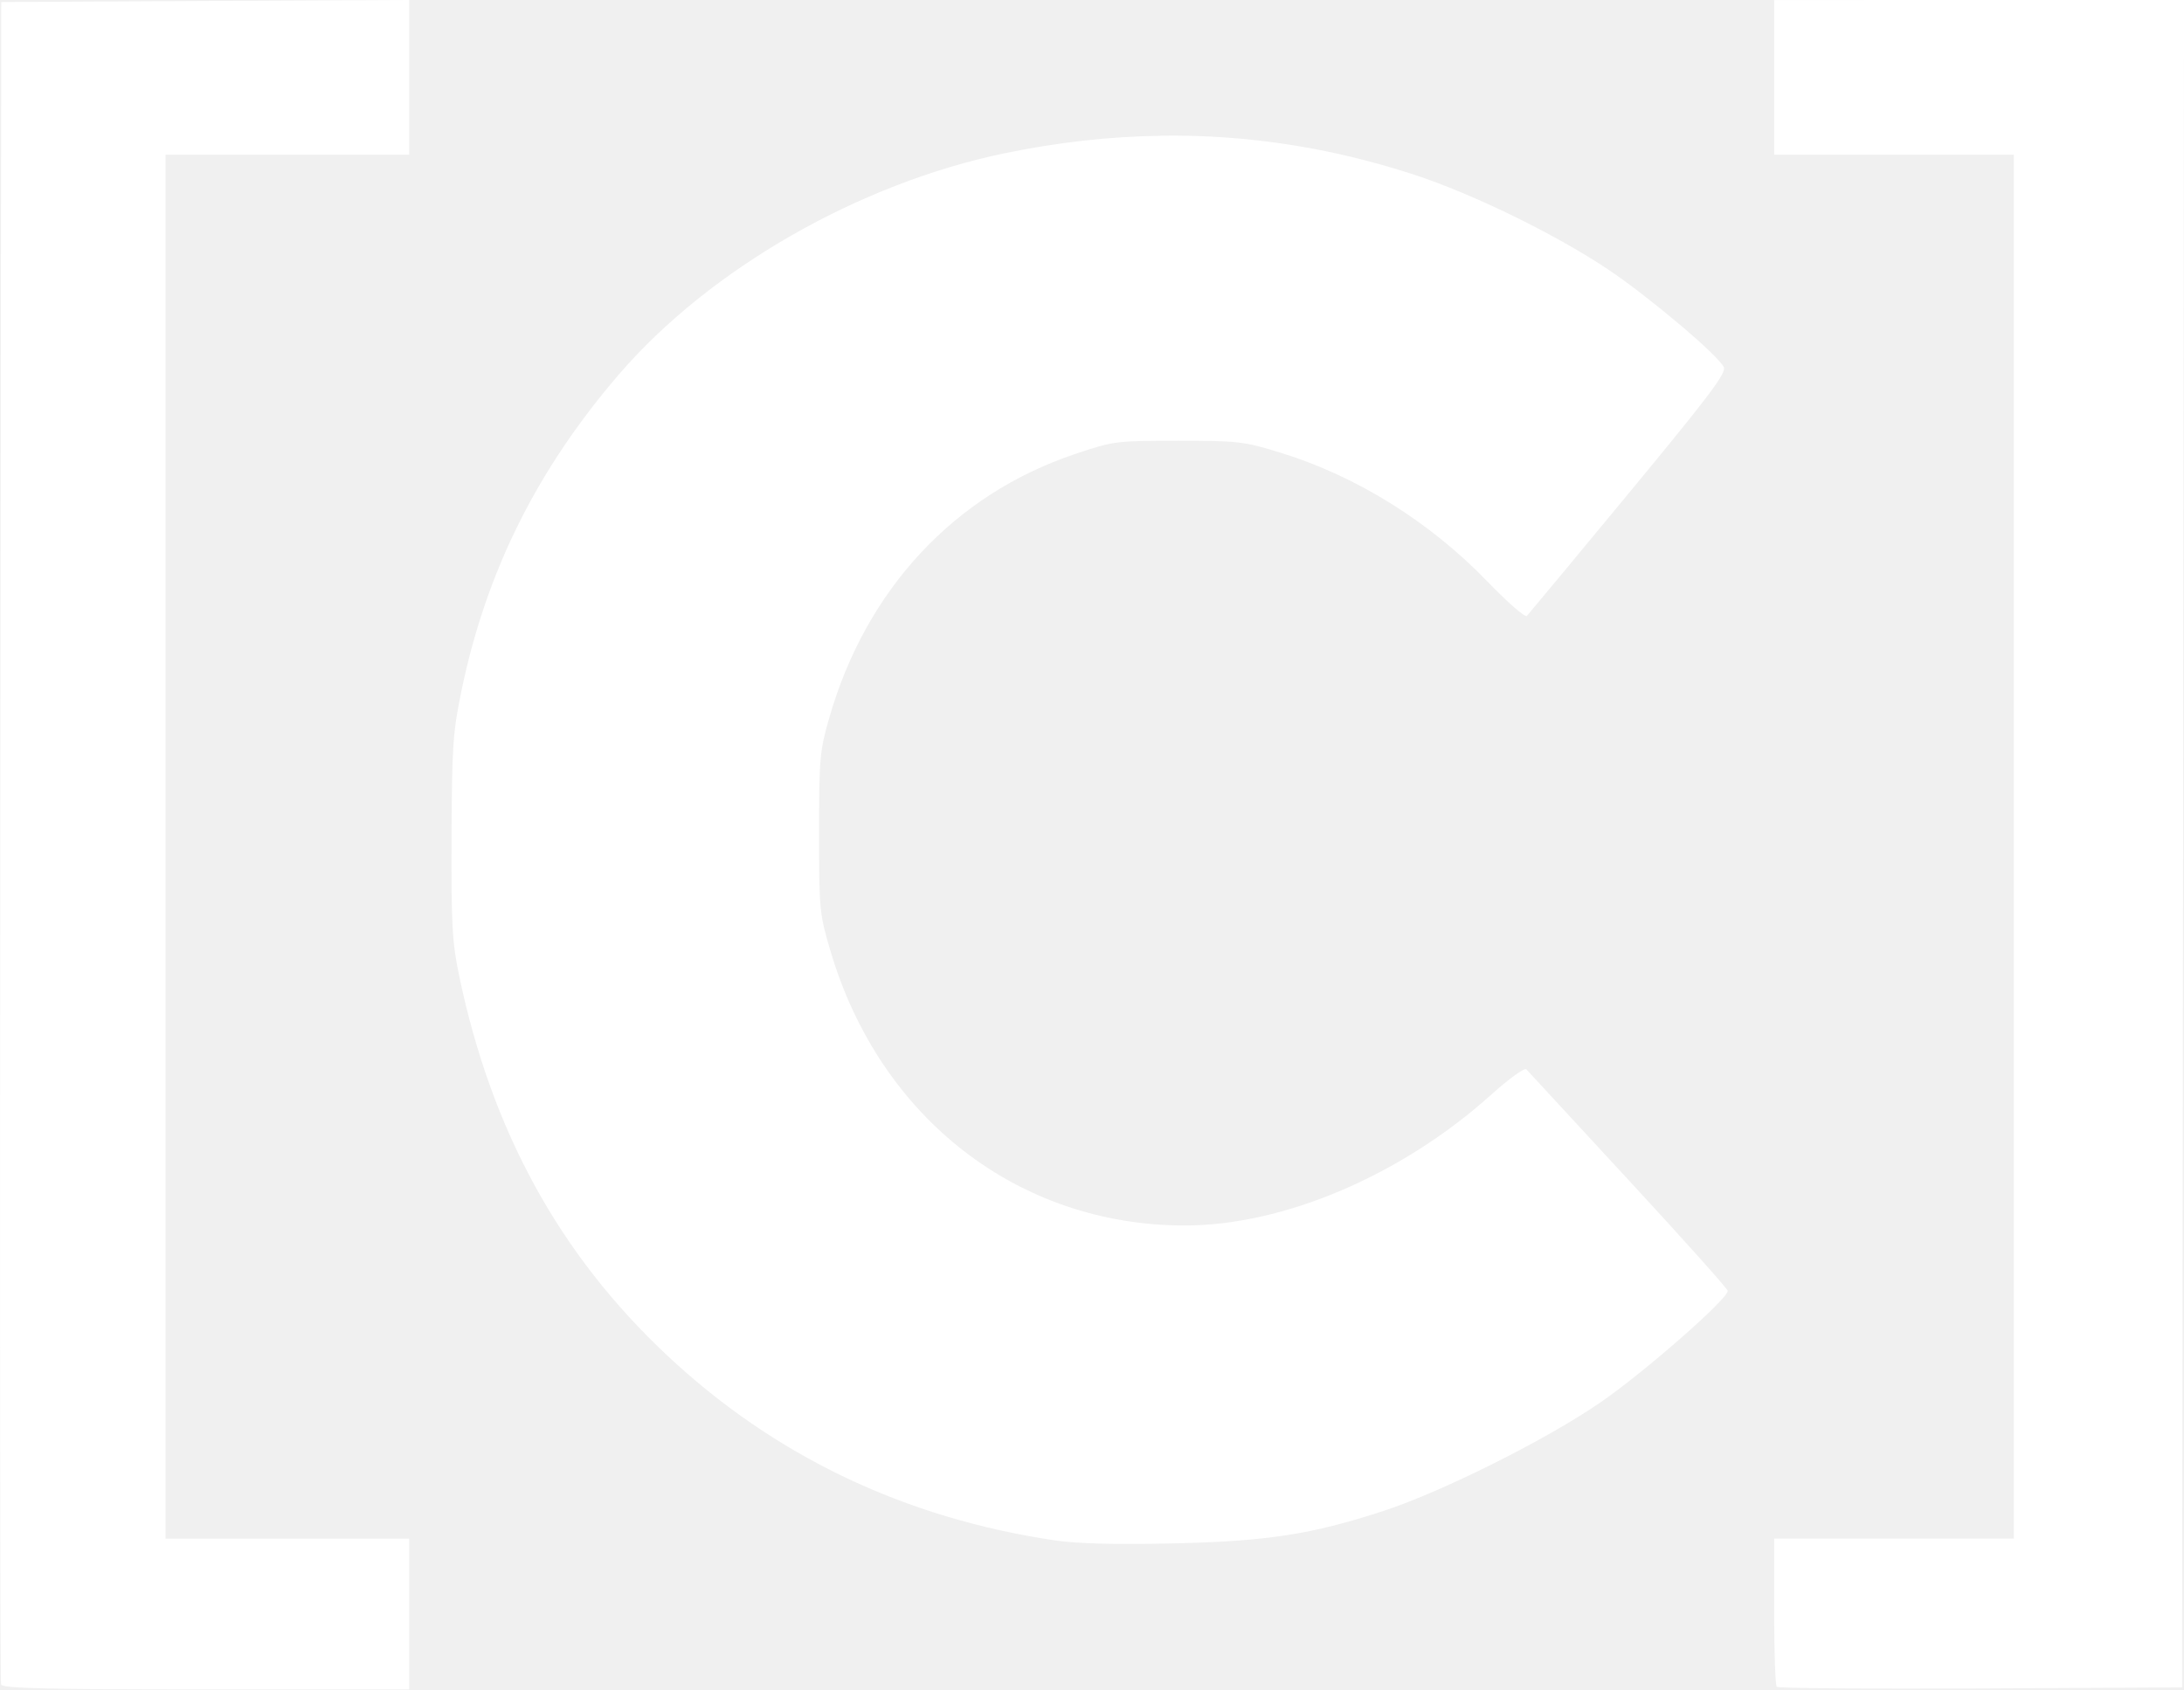
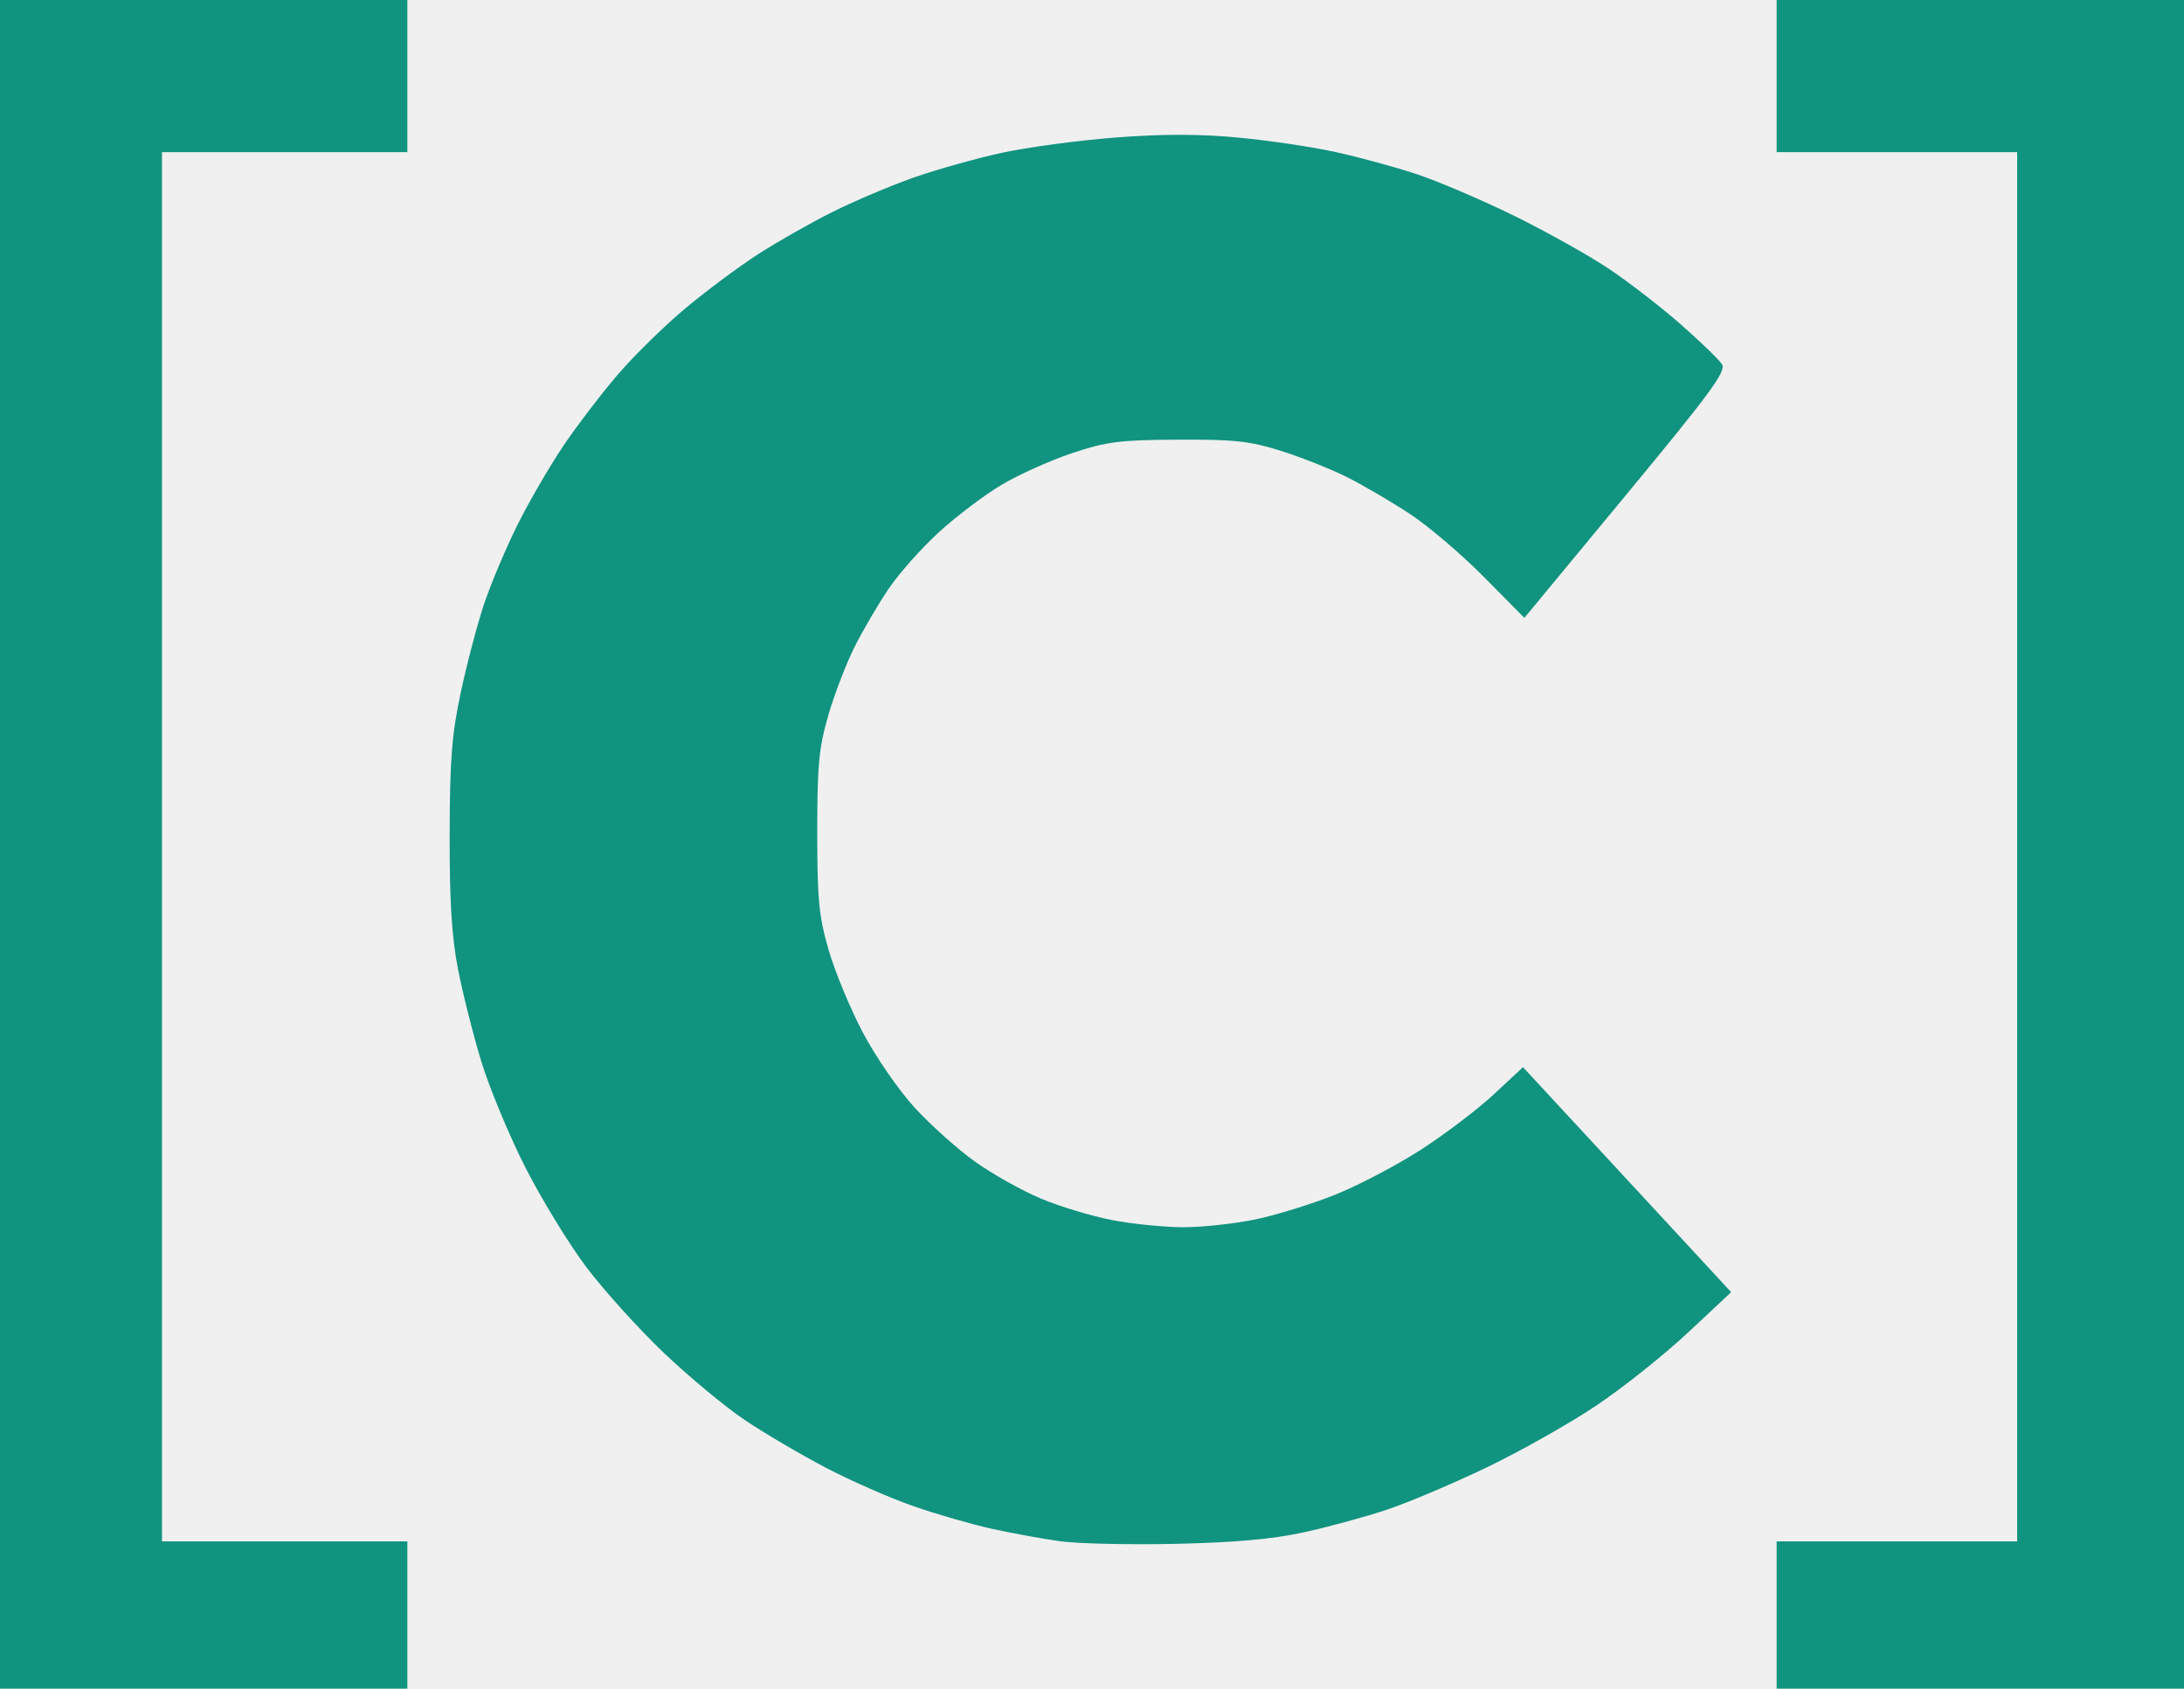
- <svg xmlns="http://www.w3.org/2000/svg" width="37.74mm" height="29.2mm" viewBox="0 0 37.74 29.2" version="1.1" id="svg8">
-   <defs id="defs2" />
-   <g id="layer1" transform="translate(-27.68027,-54.45307)">
-     <path id="path34" style="fill:#ffffff;fill-opacity:1;stroke-width:0.067" d="m 34.751,54.453 -3.525,0.017 -3.524,0.018 -0.017,14.499 c -0.009,7.975 -0.003,14.537 0.014,14.583 0.025,0.065 0.795,0.084 3.542,0.084 h 3.51 v -1.303 -1.303 H 32.646 30.541 V 69.087 57.127 h 2.105 2.105 v -1.337 z m 23.587,0.001 v 1.336 1.336 h 2.071 2.071 v 11.96 11.961 h -2.071 -2.071 v 1.258 c 0,0.692 0.02,1.279 0.045,1.304 0.025,0.025 1.611,0.037 3.525,0.028 l 3.479,-0.018 0.017,-14.583 0.017,-14.583 h -3.541 z m -10.598,2.346 c -0.89,0.012 -1.789,0.113 -2.699,0.302 -2.521,0.524 -5.092,1.998 -6.66,3.816 -1.417,1.645 -2.297,3.409 -2.724,5.463 -0.151,0.728 -0.167,0.961 -0.174,2.539 -0.006,1.523 0.011,1.82 0.133,2.406 0.56,2.674 1.73,4.808 3.593,6.555 1.853,1.738 4.102,2.811 6.7,3.197 0.386,0.057 1.039,0.074 2.038,0.052 1.62,-0.035 2.404,-0.156 3.642,-0.562 1.022,-0.335 2.819,-1.235 3.75,-1.877 0.763,-0.526 2.197,-1.784 2.197,-1.926 0,-0.034 -0.771,-0.895 -1.713,-1.915 -0.942,-1.02 -1.738,-1.881 -1.767,-1.914 -0.03,-0.033 -0.3,0.162 -0.608,0.439 -1.55,1.393 -3.582,2.26 -5.296,2.26 -2.869,0 -5.261,-1.85 -6.117,-4.732 -0.195,-0.656 -0.201,-0.717 -0.201,-2.052 0,-1.286 0.011,-1.416 0.176,-1.99 0.635,-2.217 2.161,-3.858 4.24,-4.558 0.676,-0.227 0.71,-0.232 1.787,-0.232 1.041,0 1.135,0.011 1.775,0.208 1.31,0.404 2.574,1.192 3.573,2.227 0.344,0.357 0.65,0.624 0.68,0.593 0.029,-0.03 0.822,-0.984 1.76,-2.12 1.417,-1.715 1.695,-2.085 1.641,-2.185 -0.117,-0.218 -1.286,-1.205 -1.982,-1.673 -0.909,-0.611 -2.34,-1.312 -3.363,-1.647 -1.439,-0.471 -2.897,-0.697 -4.381,-0.676 z" />
+ <svg xmlns="http://www.w3.org/2000/svg" viewBox="0 0 142.4 110.08" height="110.08" width="142.4" id="svg833" version="1.1">
+   <defs id="defs837" />
+   <g transform="translate(-10.64859,-19.70622)" id="g841">
+     <path id="path845" d="m 23.929,129.786 h -13.28 v -55.04 -55.04 h 13.28 13.28 v 4.96 4.96 h -8 -8 v 45.28 45.28 h 8 8 v 4.8 4.8 z m 115.84,0 h -13.28 v -4.8 -4.8 h 7.84 7.84 v -45.28 -45.28 h -7.84 -7.84 v -4.96 -4.96 h 13.28 13.28 v 55.04 55.04 z m -52.48,-9.438 c -2.992,0.065 -6.376,-0.011 -7.52,-0.17 -1.144,-0.158 -3.16,-0.527 -4.48,-0.819 -1.32,-0.292 -3.624,-0.958 -5.12,-1.48 -1.496,-0.522 -4.04,-1.64 -5.653,-2.483 -1.613,-0.843 -3.982,-2.235 -5.265,-3.092 -1.283,-0.857 -3.682,-2.846 -5.332,-4.42 -1.65,-1.574 -3.926,-4.094 -5.058,-5.6 -1.132,-1.506 -2.914,-4.421 -3.959,-6.477 -1.045,-2.056 -2.334,-5.152 -2.863,-6.88 -0.53,-1.728 -1.215,-4.437 -1.524,-6.021 -0.414,-2.128 -0.558,-4.425 -0.548,-8.8 0.01,-4.882 0.138,-6.509 0.729,-9.28 0.394,-1.848 1.076,-4.433 1.515,-5.744 0.439,-1.311 1.413,-3.621 2.165,-5.134 0.751,-1.512 2.105,-3.845 3.009,-5.184 0.904,-1.339 2.52,-3.451 3.591,-4.693 1.071,-1.242 3.057,-3.181 4.412,-4.309 1.355,-1.128 3.472,-2.7 4.704,-3.494 1.232,-0.793 3.392,-2.02 4.8,-2.726 1.408,-0.706 3.792,-1.718 5.298,-2.249 1.506,-0.531 4.117,-1.265 5.803,-1.63 1.686,-0.365 5.031,-0.813 7.434,-0.996 3.039,-0.231 5.457,-0.229 7.947,0.006 1.968,0.186 4.819,0.608 6.335,0.939 1.516,0.331 3.896,0.979 5.29,1.439 1.393,0.461 4.261,1.686 6.373,2.722 2.112,1.036 4.912,2.605 6.223,3.486 1.31,0.881 3.415,2.512 4.677,3.624 1.262,1.112 2.454,2.266 2.649,2.563 0.298,0.456 -0.695,1.81 -6.264,8.54 l -6.618,7.998 -2.63,-2.66 c -1.447,-1.463 -3.612,-3.309 -4.813,-4.102 -1.2,-0.793 -3.052,-1.877 -4.114,-2.409 -1.062,-0.532 -3.006,-1.305 -4.32,-1.717 -2.033,-0.638 -3.032,-0.747 -6.709,-0.729 -3.787,0.019 -4.636,0.126 -6.88,0.872 -1.408,0.468 -3.478,1.394 -4.599,2.059 -1.122,0.665 -2.966,2.057 -4.099,3.094 -1.133,1.037 -2.608,2.693 -3.277,3.68 -0.669,0.987 -1.667,2.687 -2.217,3.778 -0.55,1.091 -1.326,3.107 -1.724,4.48 -0.617,2.129 -0.723,3.249 -0.723,7.616 0,4.401 0.104,5.48 0.741,7.68 0.407,1.408 1.413,3.837 2.236,5.397 0.831,1.576 2.332,3.75 3.378,4.892 1.036,1.13 2.806,2.714 3.934,3.519 1.128,0.805 3.061,1.888 4.295,2.406 1.234,0.519 3.33,1.151 4.658,1.405 1.328,0.254 3.416,0.462 4.639,0.462 1.224,0 3.327,-0.228 4.674,-0.506 1.347,-0.278 3.695,-1.004 5.217,-1.614 1.523,-0.609 4.051,-1.938 5.618,-2.952 1.567,-1.014 3.699,-2.635 4.737,-3.603 l 1.888,-1.759 3.422,3.696 c 1.882,2.033 4.937,5.333 6.788,7.334 l 3.365,3.638 -2.815,2.633 c -1.548,1.448 -4.228,3.583 -5.955,4.743 -1.727,1.16 -4.94,2.975 -7.14,4.033 -2.2,1.058 -5.152,2.308 -6.56,2.778 -1.408,0.47 -3.856,1.135 -5.44,1.478 -2.017,0.437 -4.509,0.659 -8.32,0.742 z" style="fill:#10937f;fill-opacity:1;stroke-width:0.32" />
  </g>
</svg>
